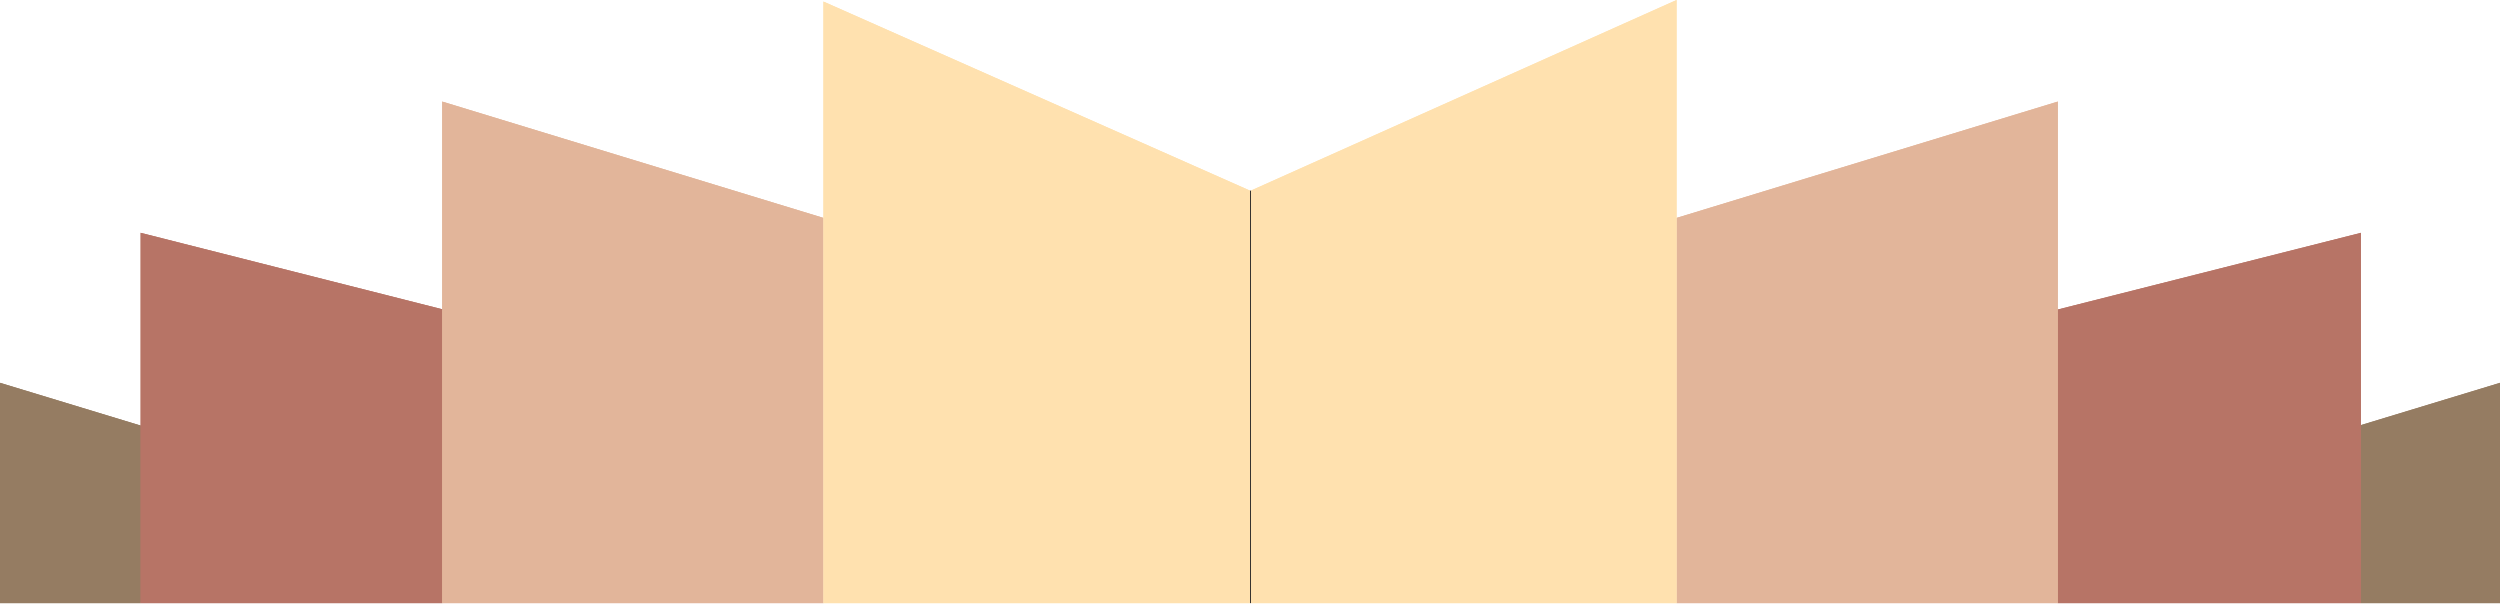
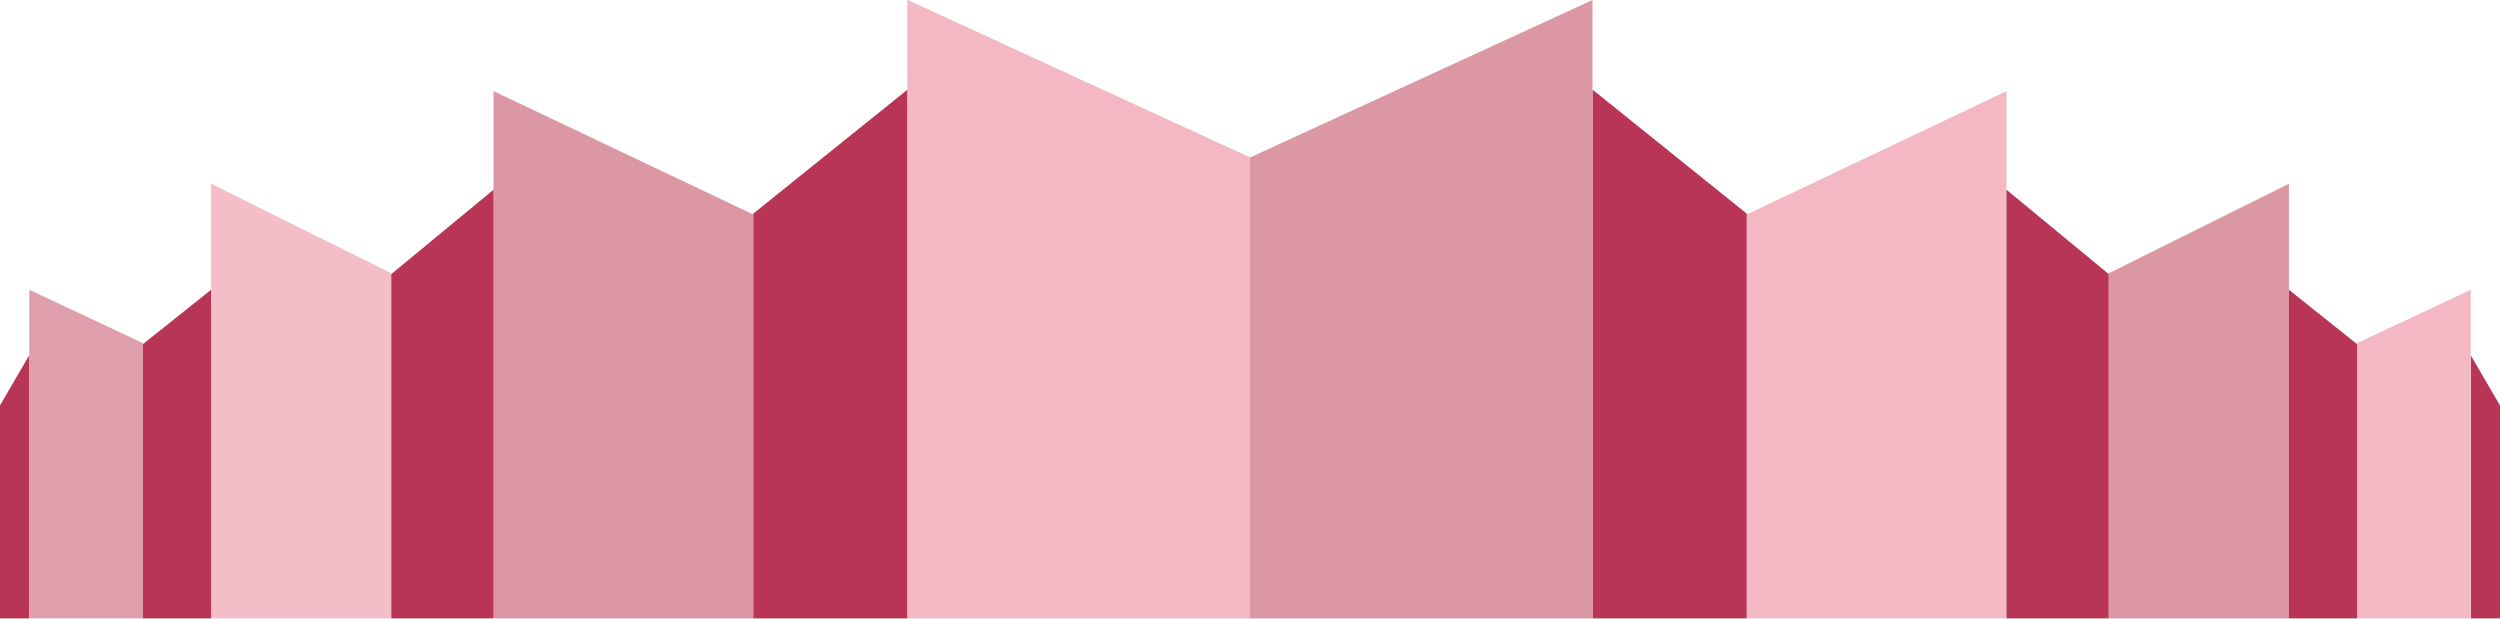
- <svg xmlns="http://www.w3.org/2000/svg" width="1600" height="386" viewBox="0 0 1600 386" fill="none">
-   <path d="M1600 245L1489 278.741L1511 386H1600V245Z" fill="#957C62" />
-   <path d="M1600 245L1489 278.741L1511 386H1600V245Z" fill="#957C62" />
-   <path d="M0 245L111 278.741L90 386H0V245Z" fill="#957C62" />
-   <path d="M0 245L111 278.741L90 386H0V245Z" fill="#957C62" />
-   <path d="M90 149L406.416 229.189L283 386H90V149Z" fill="#B77466" />
-   <path d="M90 149L406.416 229.189L283 386H90V149Z" fill="#B77466" />
-   <path d="M283 65L527 139.461V386H283V65Z" fill="#E2B59A" />
-   <path d="M283 65L527 139.461V386H283V65Z" fill="#E2B59A" />
-   <path d="M527 1L800 122V386H527V1Z" fill="#FFE1AF" />
-   <path d="M527 1L800 122V386H527V1Z" fill="#FFE1AF" />
-   <path d="M1511 149L1193.98 229.189L1317 386H1511V149Z" fill="#B77466" />
-   <path d="M1511 149L1193.98 229.189L1317 386H1511V149Z" fill="#B77466" />
-   <path d="M1317 65L1073 139.461V386H1317V65Z" fill="#E2B59A" />
-   <path d="M1317 65L1073 139.461V386H1317V65Z" fill="#E2B59A" />
-   <path d="M1073 0L800.5 122V386H1073V0Z" fill="#FFE1AF" />
-   <path d="M1073 0L800.5 122V386H1073V0Z" fill="#FFE1AF" />
-   <line x1="800.25" y1="122" x2="800.25" y2="386" stroke="black" stroke-width="0.5" />
+ <svg xmlns="http://www.w3.org/2000/svg" width="1702" height="421" viewBox="0 0 1702 421" fill="none">
+   <path d="M617.809 0L850.994 107.243V421H617.809V0Z" fill="#D9D9D9" />
+   <path d="M336.004 62.032L512.827 146.05V421H336.004V62.032Z" fill="#DC97A5" />
+   <path d="M143.709 125.08L266.38 186.047V421H143.709V125.08Z" fill="#F3B8C4" fill-opacity="0.929" />
+   <path d="M19.934 197.28L97.294 233.585V421H19.934V197.28Z" fill="#DC97A5" fill-opacity="0.929" />
+   <path d="M617.809 61.014L512.82 145.436V421H617.809V61.014Z" fill="#B83556" />
+   <path d="M336.004 129.147L266.38 186.603V421H336.004V129.147Z" fill="#B83556" />
+   <path d="M143.709 197.28L97.293 234.29V421H143.709V197.28Z" fill="#B83556" />
+   <path d="M19.83 242.024L0.001 275.99V421H19.83V242.024Z" fill="#B83556" />
+   <path d="M1682.16 242.024L1701.99 275.99V421H1682.16V242.024Z" fill="#B83556" />
+   <path d="M617.809 0L850.994 107.243V421H617.809V0Z" fill="#F3B8C4" />
+   <path d="M1365.99 62.032L1189.17 146.05V421H1365.99V62.032Z" fill="#F3B8C4" />
+   <path d="M1558.29 125.08L1435.61 186.047V421H1558.29V125.08Z" fill="#DC97A5" />
+   <path d="M1682.06 197.28L1604.7 233.585V421H1682.06V197.28Z" fill="#F3B8C4" />
+   <path d="M1084.18 61.014L1189.17 145.436V421H1084.18V61.014Z" fill="#B83556" />
+   <path d="M1365.99 129.147L1435.62 186.603V421H1365.99V129.147Z" fill="#B83556" />
+   <path d="M1558.29 197.28L1604.7 234.29V421H1558.29V197.28Z" fill="#B83556" />
+   <path d="M1084.18 0L850.994 107.243V421H1084.18V0Z" fill="#DC97A5" />
</svg>
